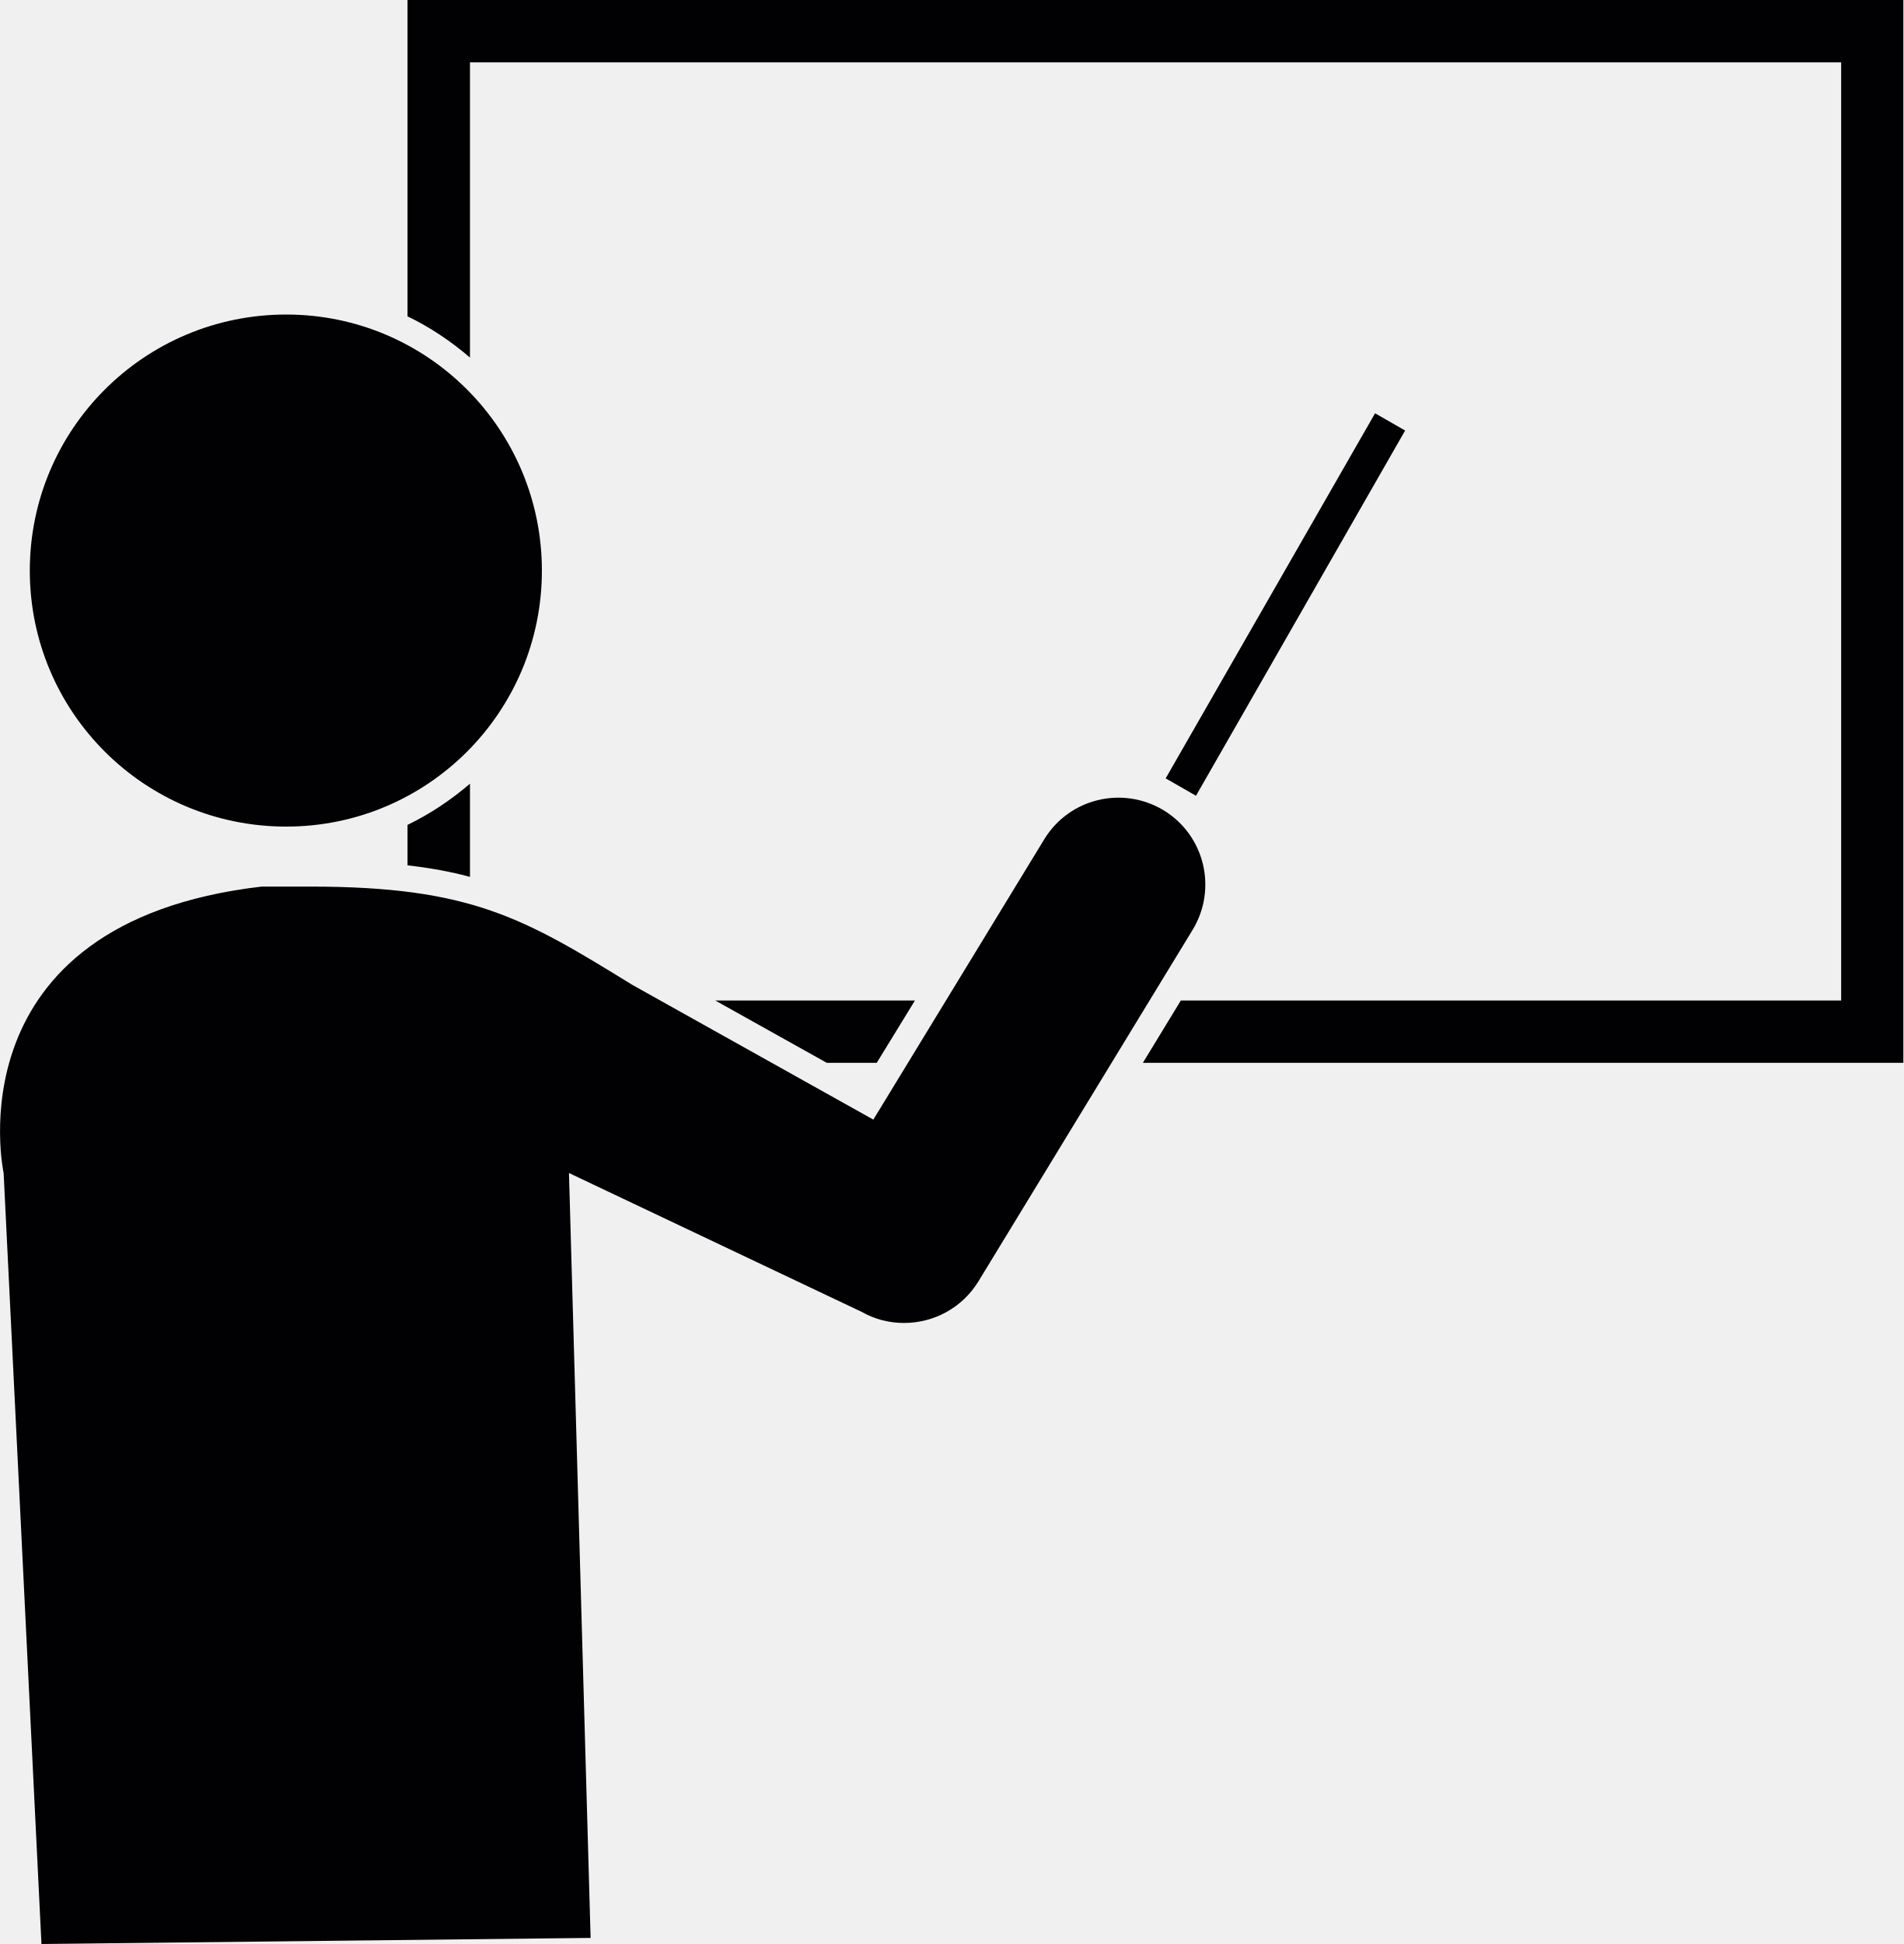
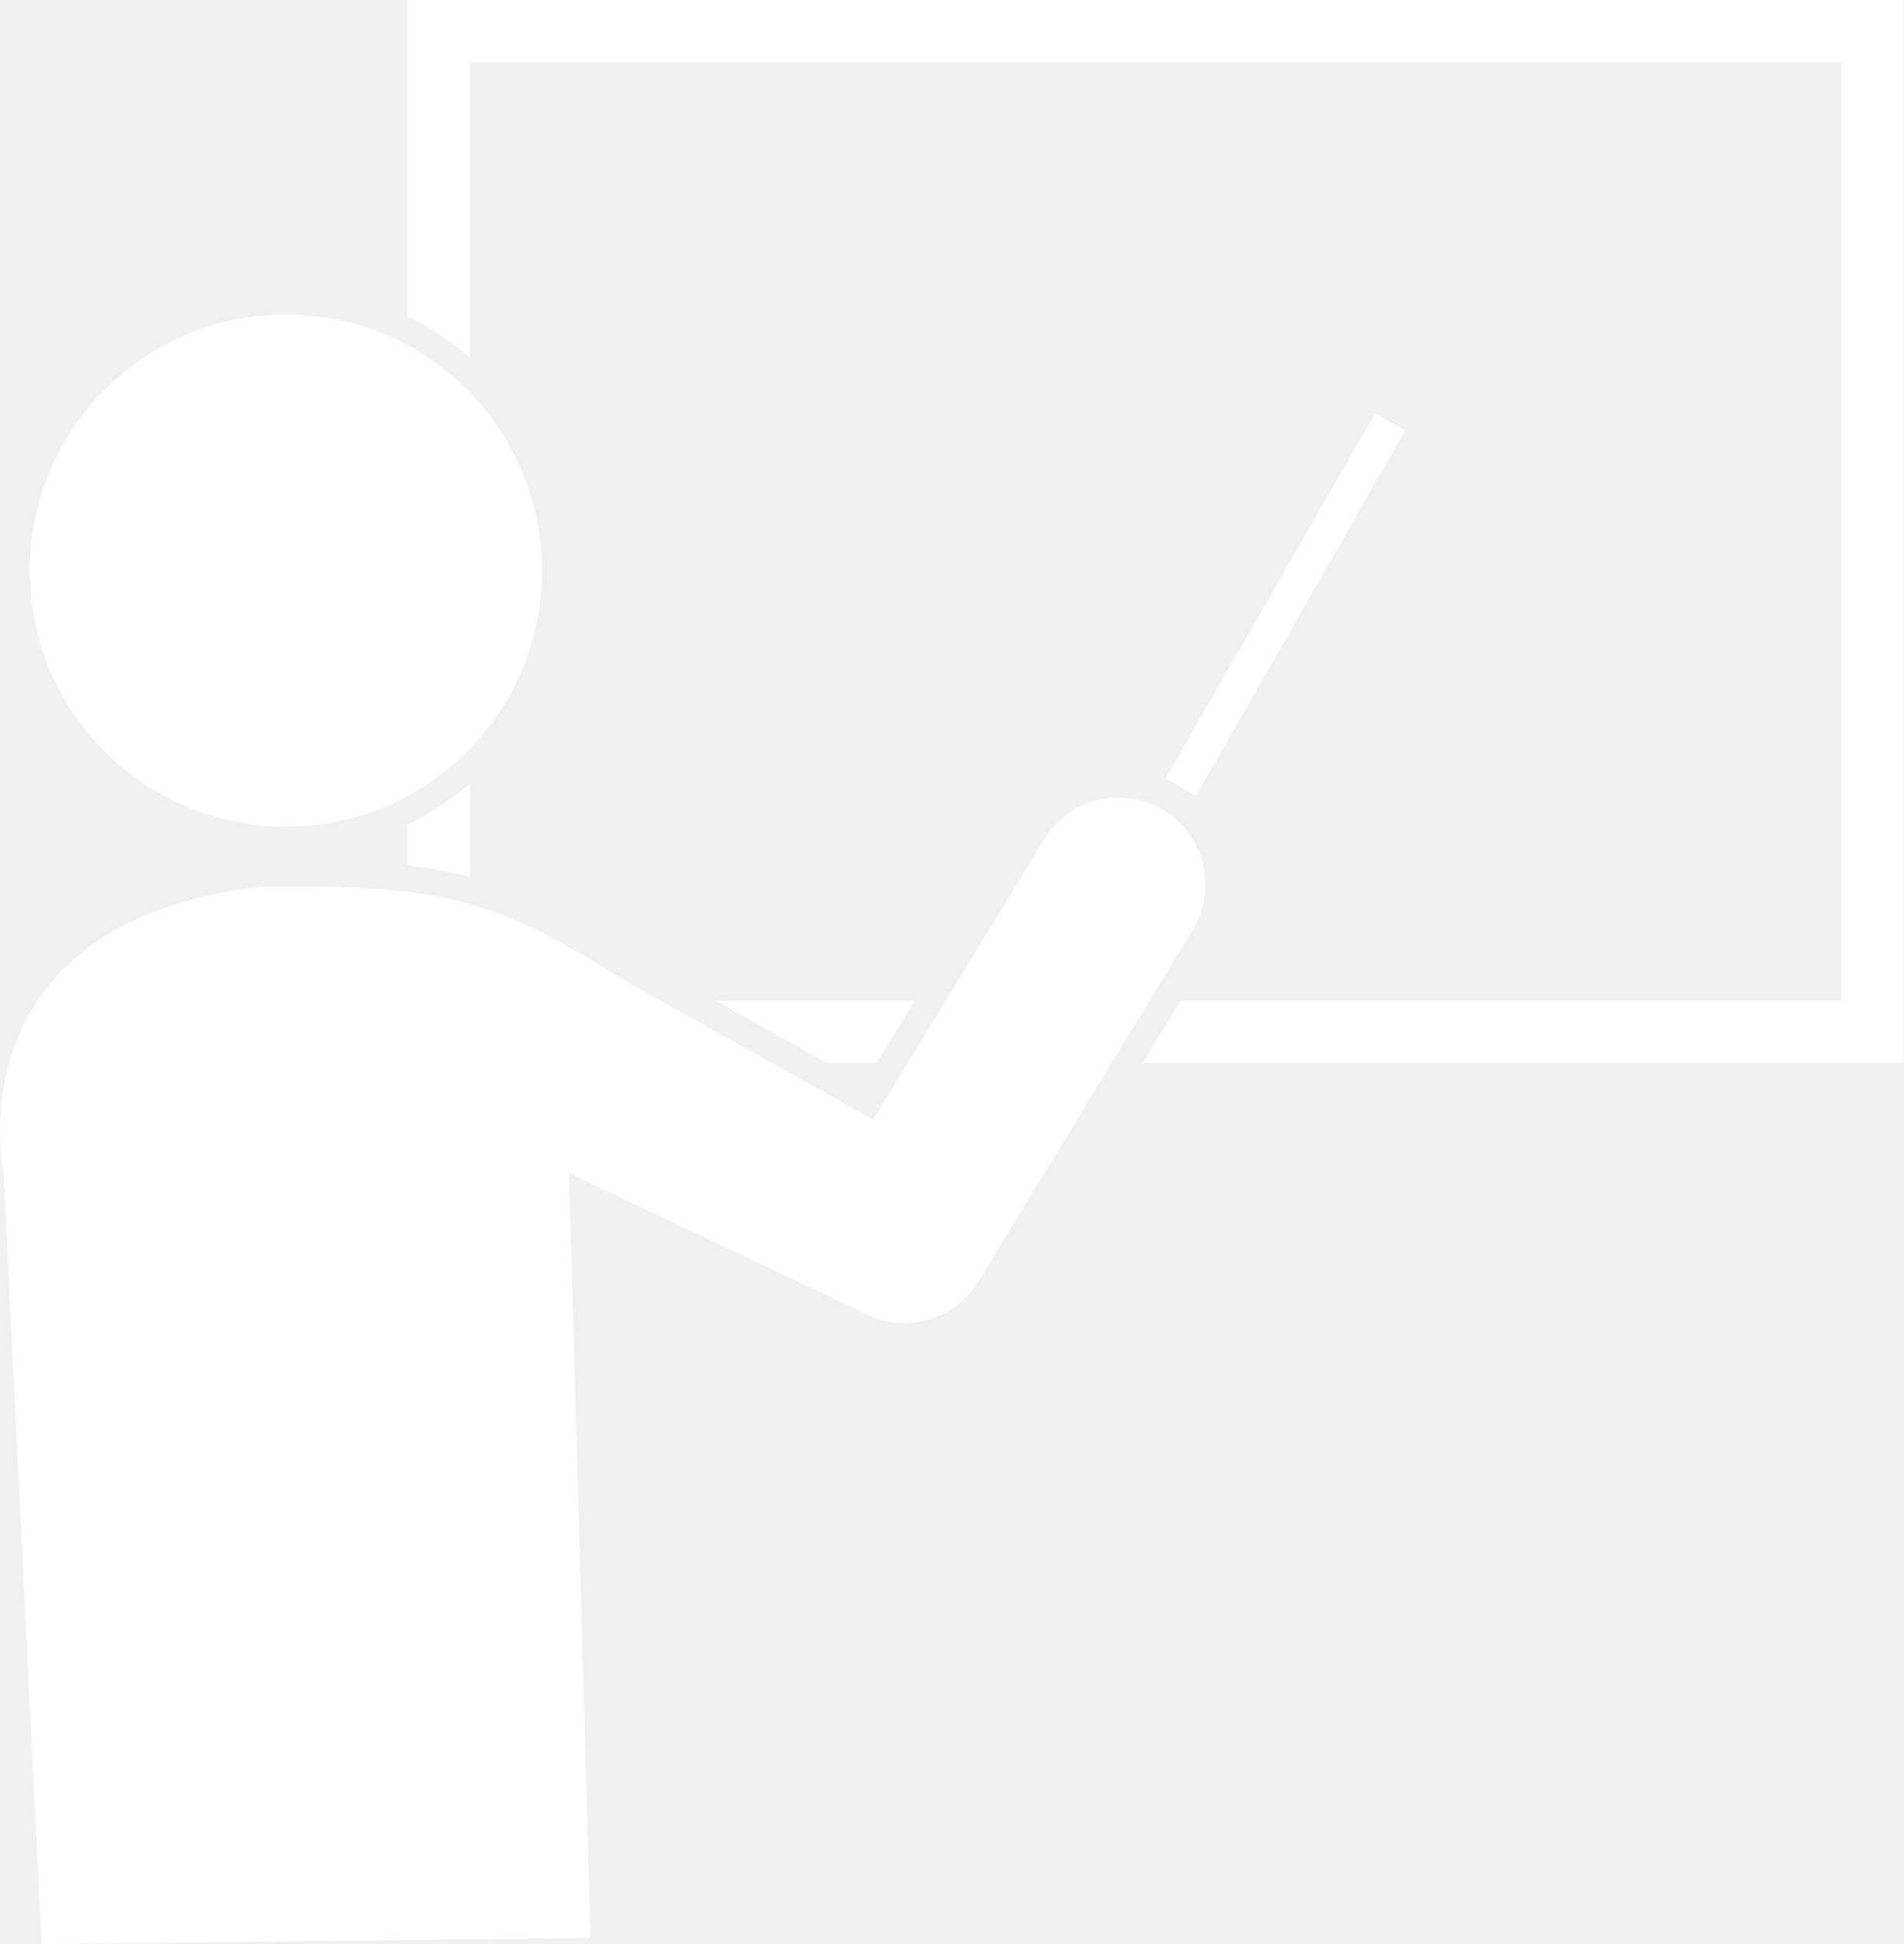
<svg xmlns="http://www.w3.org/2000/svg" version="1.1" id="Capa_1" x="0px" y="0px" width="14.689px" height="15px" viewBox="0 0 14.689 15" style="enable-background:new 0 0 14.689 15;" xml:space="preserve">
-   <path style="fill:#010002;" d="M0.23,4.403c0-1.092,0.885-1.976,1.979-1.976c1.09,0,1.973,0.884,1.973,1.976  S3.299,6.378,2.209,6.378C1.115,6.378,0.23,5.495,0.23,4.403z M8.98,6.252C8.662,6.061,8.252,6.16,8.059,6.476L6.74,8.639L4.881,7.6  C4.045,7.085,3.637,6.841,2.396,6.841H2.207H2.018c-2.408,0.281-1.99,2.21-1.99,2.21L0.32,15l4.238-0.047L4.391,9.051l2.26,1.072  c0.104,0.059,0.215,0.085,0.326,0.085c0.227,0,0.447-0.114,0.574-0.321l1.654-2.714C9.396,6.857,9.297,6.445,8.98,6.252z   M3.627,6.047C3.48,6.173,3.32,6.28,3.145,6.365v0.312C3.32,6.697,3.48,6.726,3.627,6.766V6.047z M14.689,0H3.145v2.441  C3.32,2.525,3.48,2.633,3.627,2.759V0.481h10.582V7.72H9.113L8.82,8.201h5.869V0z M6.766,8.201L7.061,7.72H5.52l0.861,0.481H6.766z   M10.844,3.322l-0.232-0.133L8.996,6.006L9.23,6.14L10.844,3.322z" />
-   <g>
- </g>
-   <g>
- </g>
-   <g>
- </g>
-   <g>
- </g>
-   <g>
- </g>
-   <g>
- </g>
-   <g>
- </g>
-   <g>
- </g>
-   <g>
- </g>
-   <g>
- </g>
-   <g>
- </g>
-   <g>
- </g>
-   <g>
- </g>
-   <g>
- </g>
-   <g>
- </g>
+   <path style="fill:#ffffff;" d="M0.23,4.403c0-1.092,0.885-1.976,1.979-1.976c1.09,0,1.973,0.884,1.973,1.976  S3.299,6.378,2.209,6.378C1.115,6.378,0.23,5.495,0.23,4.403z M8.98,6.252C8.662,6.061,8.252,6.16,8.059,6.476L6.74,8.639L4.881,7.6  C4.045,7.085,3.637,6.841,2.396,6.841H2.207H2.018c-2.408,0.281-1.99,2.21-1.99,2.21L0.32,15l4.238-0.047L4.391,9.051l2.26,1.072  c0.104,0.059,0.215,0.085,0.326,0.085c0.227,0,0.447-0.114,0.574-0.321l1.654-2.714C9.396,6.857,9.297,6.445,8.98,6.252z   M3.627,6.047C3.48,6.173,3.32,6.28,3.145,6.365v0.312C3.32,6.697,3.48,6.726,3.627,6.766V6.047z M14.689,0H3.145v2.441  C3.32,2.525,3.48,2.633,3.627,2.759V0.481h10.582V7.72H9.113L8.82,8.201h5.869V0z M6.766,8.201L7.061,7.72H5.52l0.861,0.481H6.766z   M10.844,3.322l-0.232-0.133L8.996,6.006L9.23,6.14L10.844,3.322z" />
</svg>
